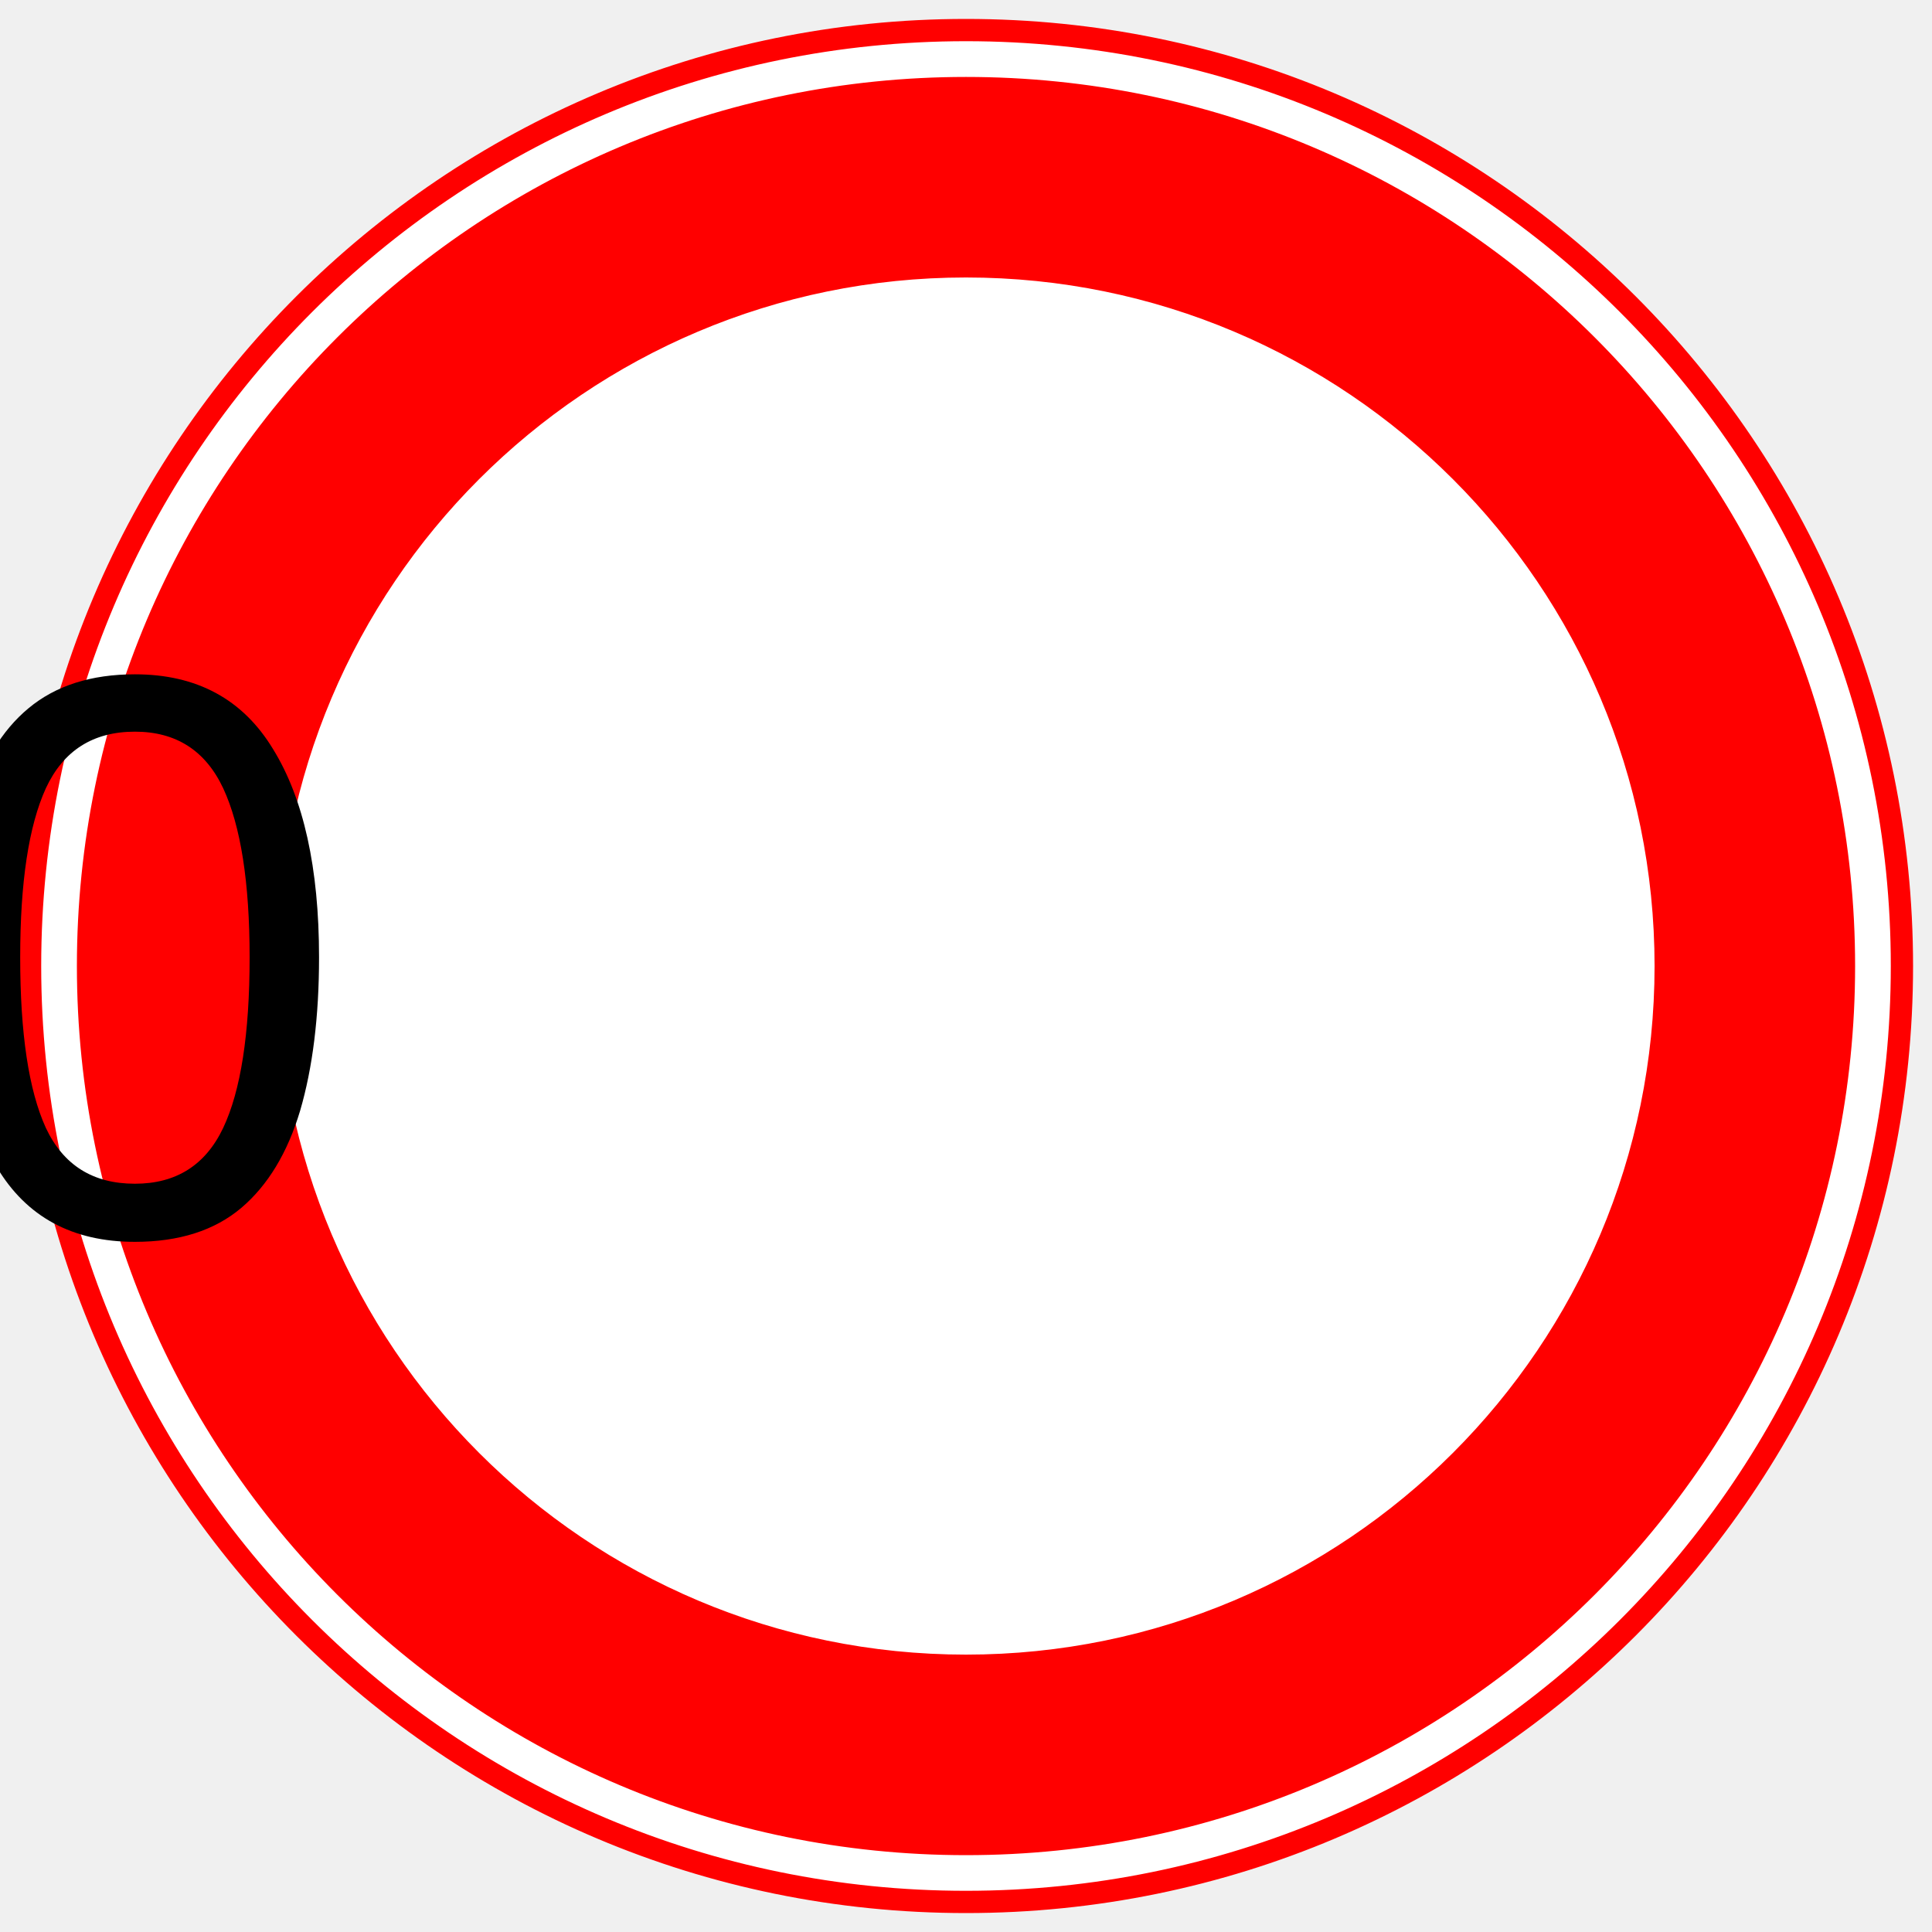
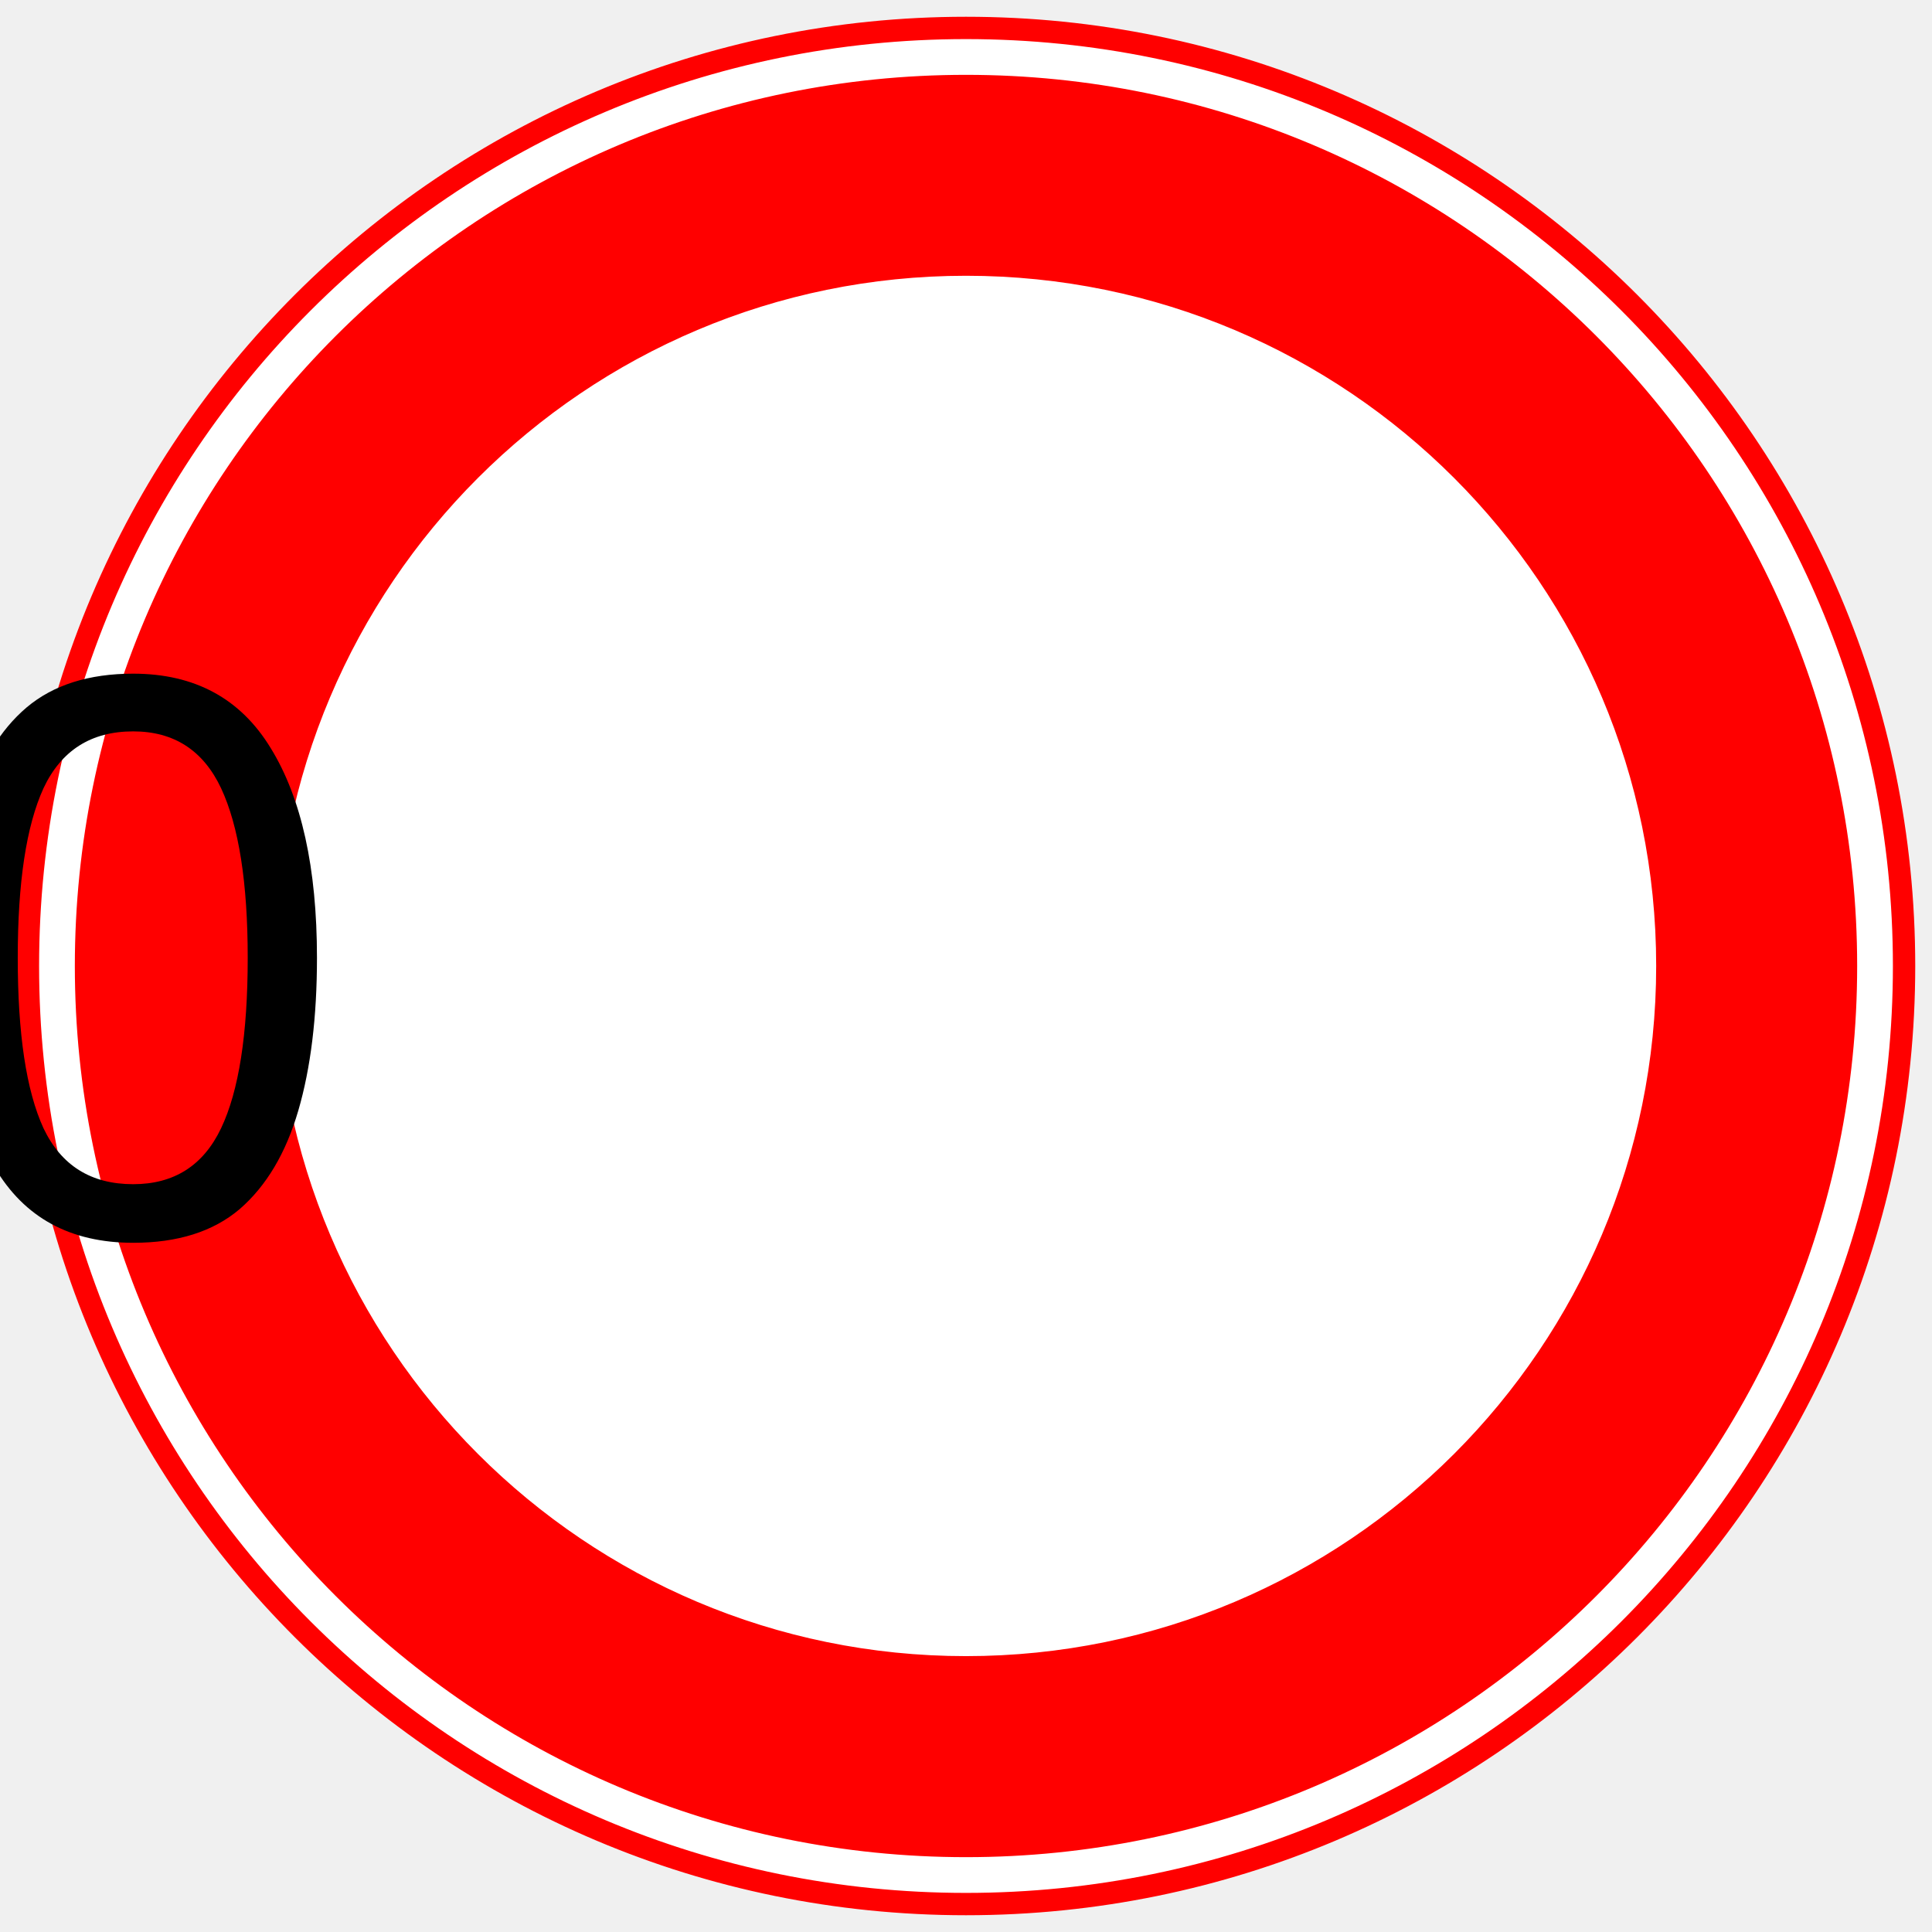
- <svg xmlns="http://www.w3.org/2000/svg" viewBox="0 0 40 40" version="1.1" x="0px" y="0px" id="svg16" width="40" height="40">
+ <svg xmlns="http://www.w3.org/2000/svg" viewBox="0 0 34 34" version="1.1" x="0px" y="0px" id="svg16" width="34" height="34">
  <defs id="defs20" />
-   <g id="g10" style="fill:none;fill-rule:evenodd;stroke:none;stroke-width:1" transform="translate(0,-85)">
-     <circle style="fill:#ffffff;fill-rule:evenodd;stroke:#ffffff;stroke-width:1" id="path132" cx="20" cy="105" r="18.96" />
-     <path d="m 20,124.608 c -10.829,0 -19.608,-8.779 -19.608,-19.608 0,-10.829 8.779,-19.608 19.608,-19.608 10.829,0 19.608,8.779 19.608,19.608 0,10.829 -8.779,19.608 -19.608,19.608 z m 0,-0.461 c 10.574,0 19.147,-8.572 19.147,-19.147 0,-10.574 -8.572,-19.147 -19.147,-19.147 -10.574,0 -19.147,8.572 -19.147,19.147 0,10.574 8.572,19.147 19.147,19.147 z m 0,-4.89 c 7.873,0 14.256,-6.383 14.256,-14.256 0,-7.873 -6.383,-14.256 -14.256,-14.256 -7.873,0 -14.256,6.383 -14.256,14.256 0,7.873 6.383,14.256 14.256,14.256 z m 0,4.152 c -10.167,0 -18.408,-8.242 -18.408,-18.408 0,-10.167 8.242,-18.408 18.408,-18.408 10.167,0 18.408,8.242 18.408,18.408 0,10.167 -8.242,18.408 -18.408,18.408 z" id="path8" style="fill:#ff0000;fill-rule:nonzero;stroke-width:0.467" />
-     <text xml:space="preserve" style="font-style:normal;font-weight:normal;font-size:40px;line-height:1.25;font-family:sans-serif;letter-spacing:0px;word-spacing:0px;fill:#000000;fill-opacity:1;stroke:none" x="19.656" y="110.552" id="text26">
-       <tspan id="tspan24" x="19.656" y="110.552" style="font-style:normal;font-variant:normal;font-weight:normal;font-stretch:normal;font-size:16px;font-family:Ubuntu;-inkscape-font-specification:Ubuntu;text-align:center;text-anchor:middle">110</tspan>
+   <g id="g10" style="fill:none;fill-rule:evenodd;stroke:none;stroke-width:1" transform="translate(0,-91)">
+     <circle style="fill:#ffffff;fill-rule:evenodd;stroke:#ffffff;stroke-width:0.852" id="path132" cx="17" cy="108" r="16.154" />
+     <path d="m 17,124.705 c -9.226,0 -16.705,-7.479 -16.705,-16.705 0,-9.226 7.479,-16.705 16.705,-16.705 9.226,0 16.705,7.479 16.705,16.705 0,9.226 -7.479,16.705 -16.705,16.705 z m 0,-0.393 c 9.009,0 16.312,-7.303 16.312,-16.312 0,-9.009 -7.303,-16.312 -16.312,-16.312 -9.009,0 -16.312,7.303 -16.312,16.312 0,9.009 7.303,16.312 16.312,16.312 z m 0,-4.167 c 6.708,0 12.146,-5.438 12.146,-12.146 0,-6.708 -5.438,-12.146 -12.146,-12.146 -6.708,0 -12.146,5.438 -12.146,12.146 0,6.708 5.438,12.146 12.146,12.146 z m 0,3.538 c -8.662,0 -15.683,-7.022 -15.683,-15.683 0,-8.662 7.022,-15.683 15.683,-15.683 8.662,0 15.683,7.022 15.683,15.683 0,8.662 -7.022,15.683 -15.683,15.683 z" id="path8" style="fill:#ff0000;fill-rule:nonzero;stroke-width:0.398" />
+     <text xml:space="preserve" style="font-style:normal;font-weight:normal;font-size:34.079px;line-height:1.25;font-family:sans-serif;letter-spacing:0px;word-spacing:0px;fill:#000000;fill-opacity:1;stroke:none;stroke-width:0.852" x="16.707" y="112.73" id="text26">
+       <tspan id="tspan24" x="16.707" y="112.73" style="font-style:normal;font-variant:normal;font-weight:normal;font-stretch:normal;font-size:13.631px;font-family:Ubuntu;-inkscape-font-specification:Ubuntu;text-align:center;text-anchor:middle;stroke-width:0.852">110</tspan>
    </text>
  </g>
</svg>
